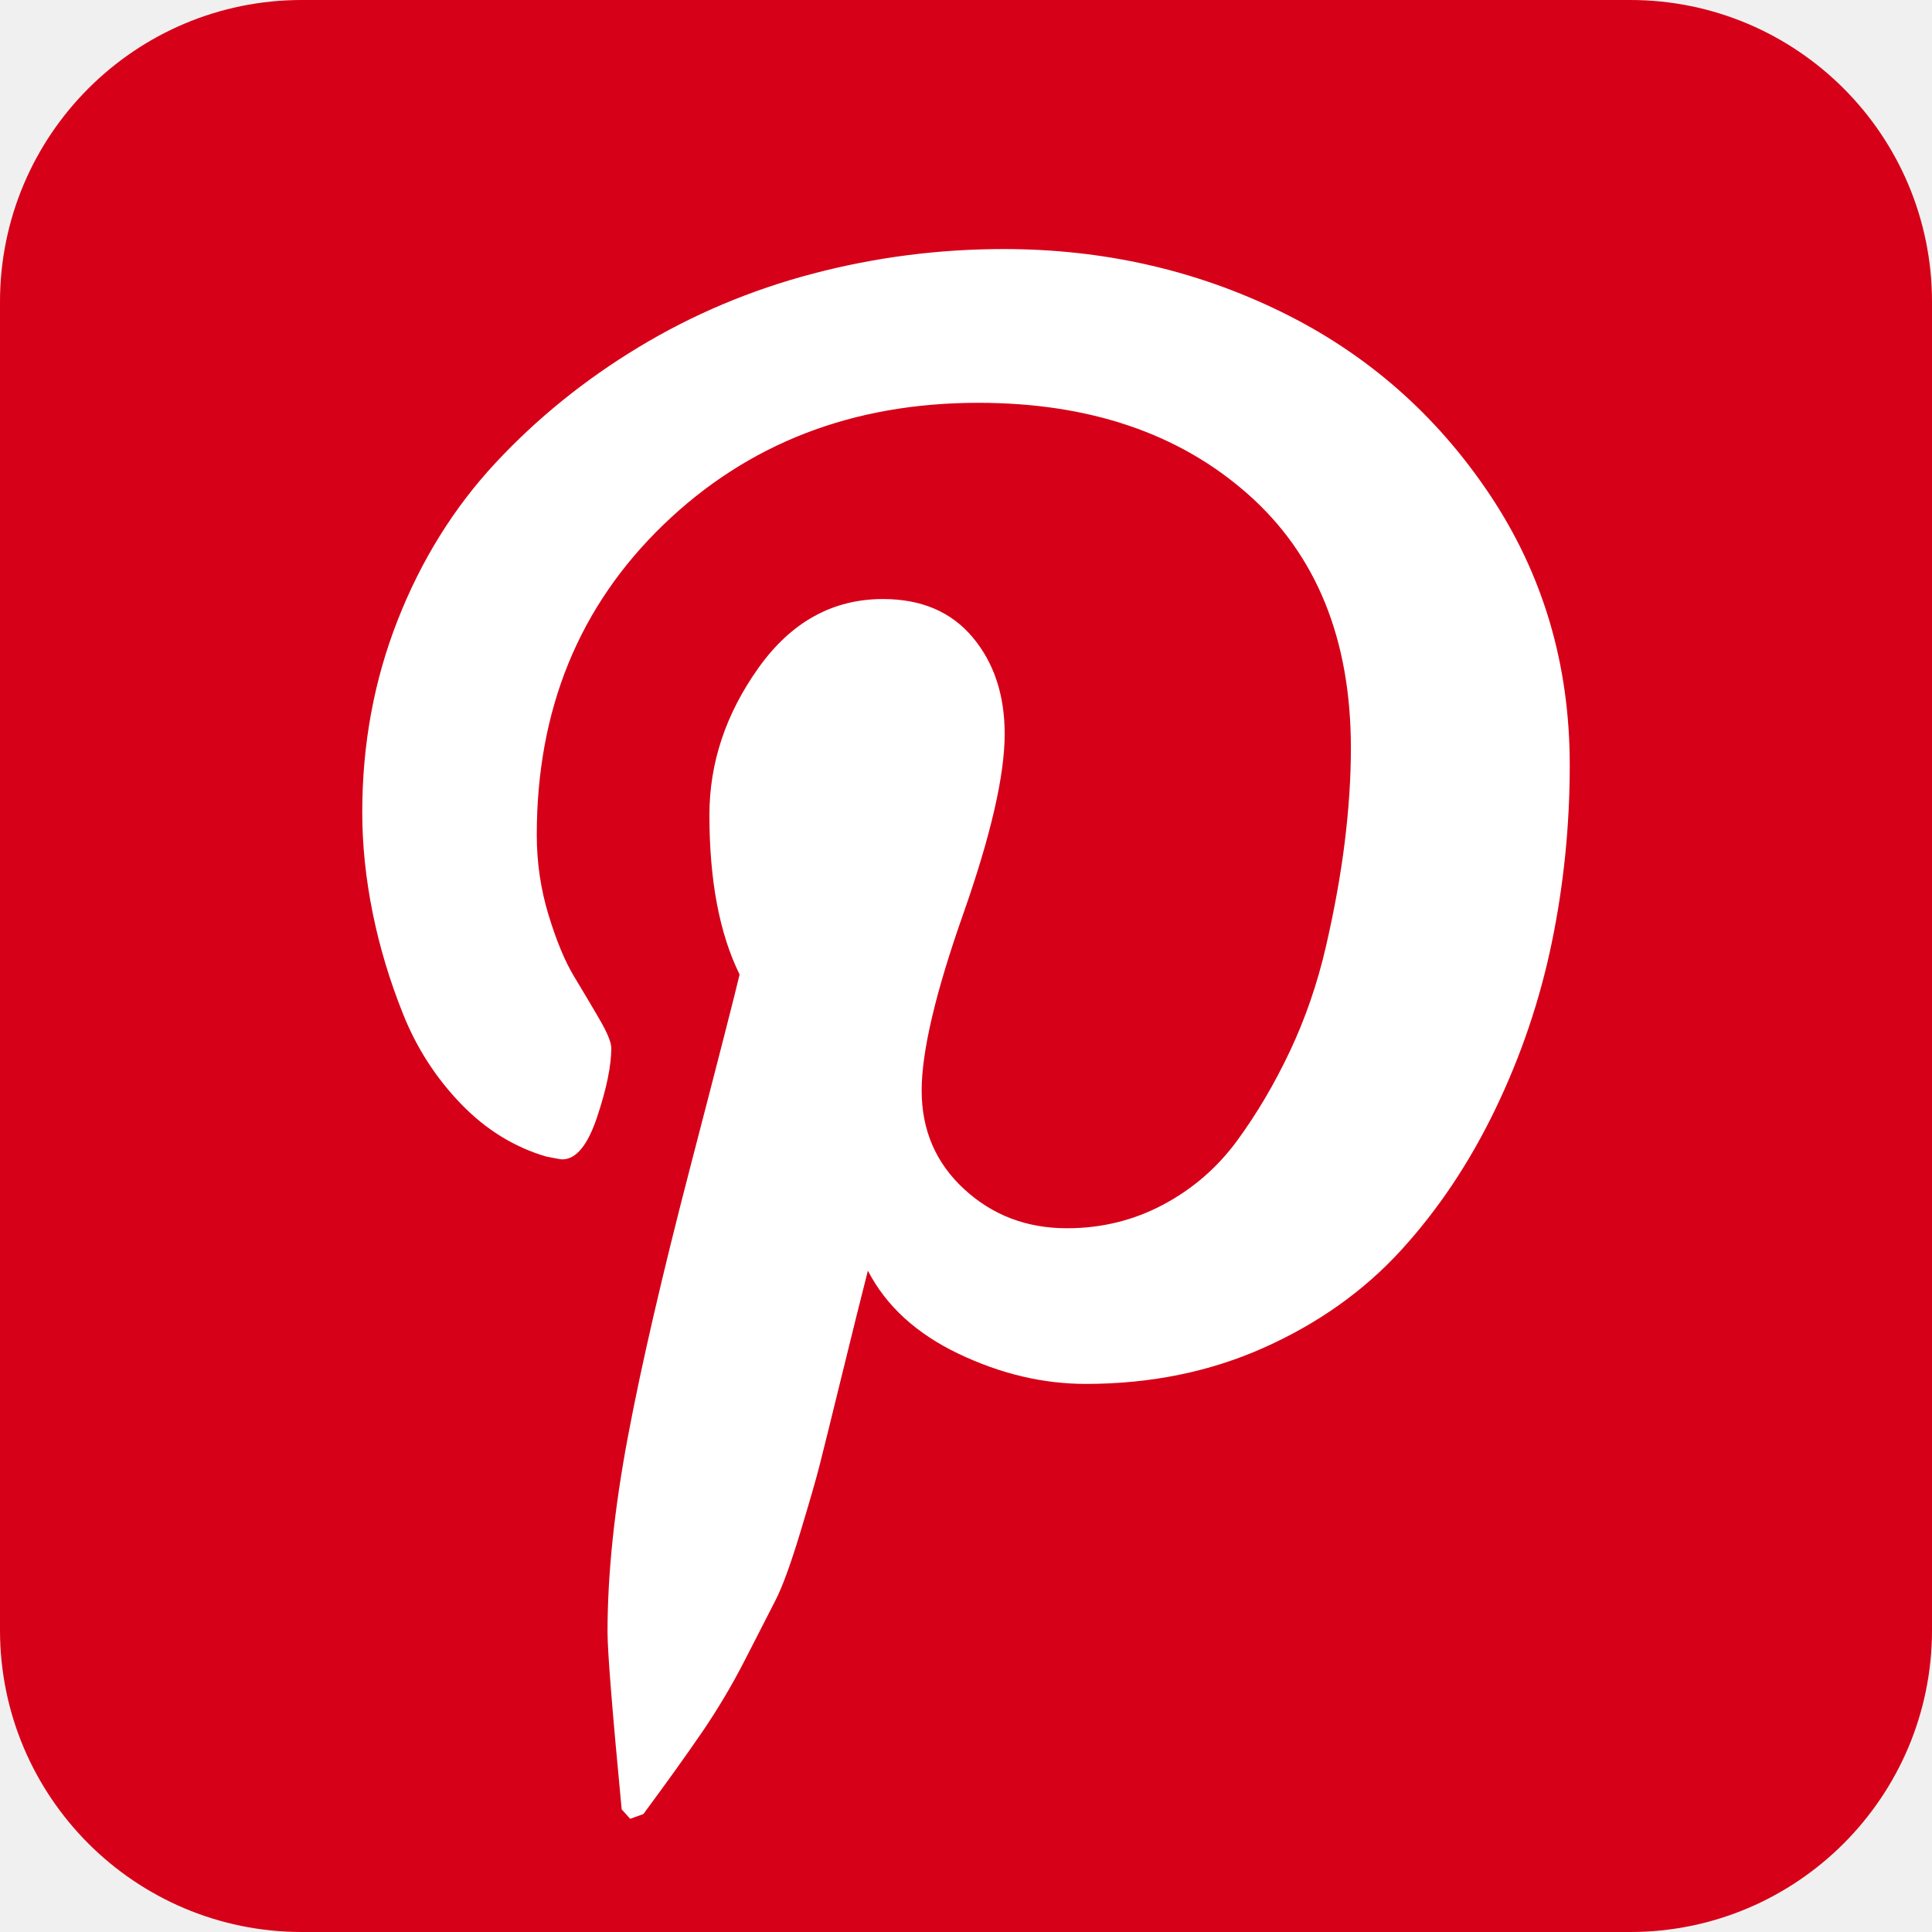
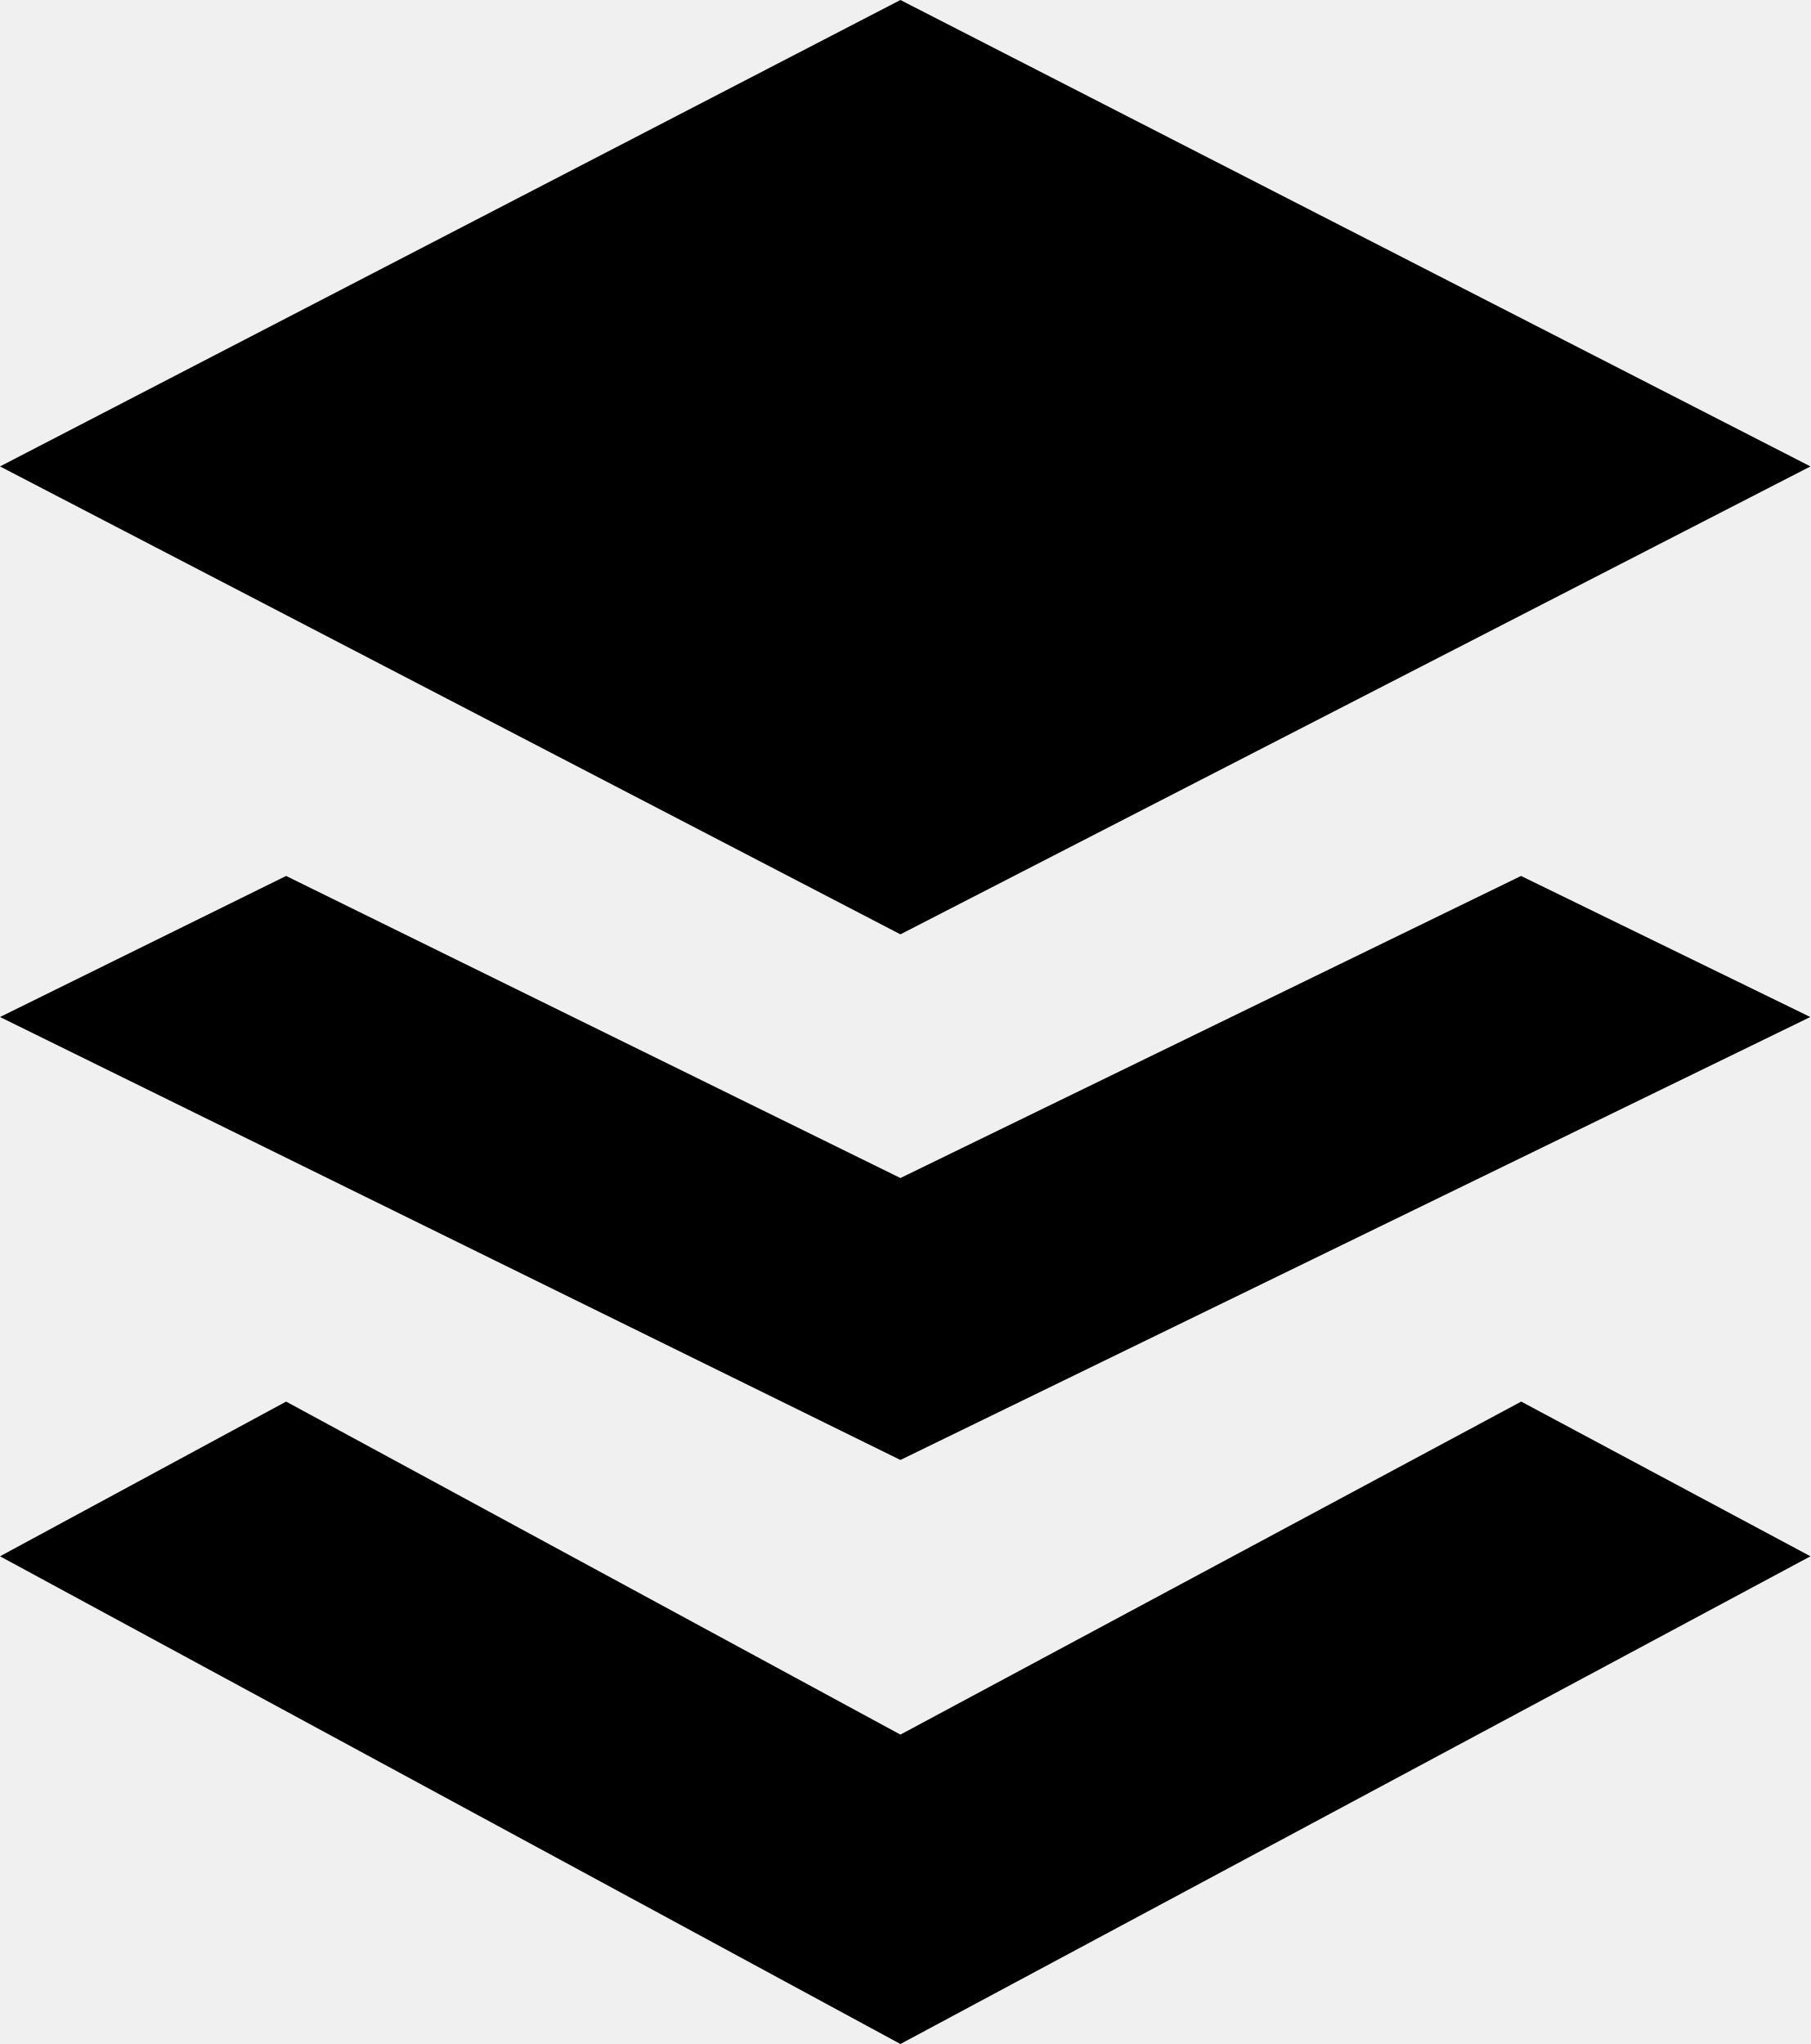
- <svg xmlns="http://www.w3.org/2000/svg" width="256px" height="256px" viewBox="2527 111 256 256" version="1.1">
-   <defs />
-   <g id="pinterest" stroke="none" stroke-width="1" fill="none" fill-rule="evenodd" transform="translate(2527, 111)">
-     <rect id="bg" fill="#D60018" x="0" y="0" width="256" height="256" rx="40" />
-     <path d="M48,107.625 C48,98.625 49.562,90.146 52.688,82.188 C55.812,74.229 60.125,67.292 65.625,61.375 C71.125,55.458 77.458,50.333 84.625,46 C91.792,41.667 99.5,38.417 107.75,36.25 C116,34.083 124.417,33 133,33 C146.167,33 158.417,35.771 169.75,41.312 C181.083,46.854 190.292,54.917 197.375,65.5 C204.458,76.083 208,88.042 208,101.375 C208,109.375 207.208,117.208 205.625,124.875 C204.042,132.542 201.542,139.917 198.125,147 C194.708,154.083 190.542,160.312 185.625,165.688 C180.708,171.062 174.667,175.354 167.5,178.562 C160.333,181.771 152.458,183.375 143.875,183.375 C138.208,183.375 132.583,182.042 127,179.375 C121.417,176.708 117.417,173.042 115,168.375 C114.167,171.625 113,176.312 111.5,182.438 C110,188.562 109.021,192.521 108.562,194.312 C108.104,196.104 107.25,199.062 106,203.188 C104.75,207.312 103.667,210.271 102.75,212.062 C101.833,213.854 100.5,216.458 98.75,219.875 C97,223.292 95.083,226.521 93,229.562 C90.917,232.604 88.333,236.208 85.25,240.375 L83.5,241 L82.375,239.75 C81.125,226.667 80.5,218.833 80.5,216.25 C80.5,208.583 81.396,199.979 83.188,190.438 C84.979,180.896 87.75,168.917 91.5,154.5 C95.25,140.083 97.417,131.625 98,129.125 C95.333,123.708 94,116.667 94,108 C94,101.083 96.167,94.583 100.5,88.5 C104.833,82.417 110.333,79.375 117,79.375 C122.083,79.375 126.042,81.062 128.875,84.438 C131.708,87.812 133.125,92.083 133.125,97.25 C133.125,102.75 131.292,110.708 127.625,121.125 C123.958,131.542 122.125,139.333 122.125,144.5 C122.125,149.75 124,154.104 127.75,157.562 C131.5,161.021 136.042,162.75 141.375,162.75 C145.958,162.75 150.208,161.708 154.125,159.625 C158.042,157.542 161.312,154.708 163.938,151.125 C166.562,147.542 168.896,143.583 170.938,139.25 C172.979,134.917 174.562,130.312 175.688,125.438 C176.812,120.562 177.646,115.938 178.188,111.562 C178.729,107.188 179,103.042 179,99.125 C179,84.708 174.438,73.479 165.312,65.438 C156.188,57.396 144.292,53.375 129.625,53.375 C112.958,53.375 99.042,58.771 87.875,69.562 C76.708,80.354 71.125,94.042 71.125,110.625 C71.125,114.292 71.646,117.833 72.688,121.25 C73.729,124.667 74.854,127.375 76.062,129.375 C77.271,131.375 78.396,133.271 79.438,135.062 C80.479,136.854 81,138.125 81,138.875 C81,141.208 80.375,144.25 79.125,148 C77.875,151.75 76.333,153.625 74.5,153.625 C74.333,153.625 73.625,153.5 72.375,153.25 C68.125,152 64.354,149.667 61.062,146.25 C57.771,142.833 55.229,138.896 53.438,134.438 C51.646,129.979 50.292,125.479 49.375,120.938 C48.458,116.396 48,111.958 48,107.625 L48,107.625 Z" id="Shape" fill="#FFFFFF" />
+ <svg xmlns="http://www.w3.org/2000/svg" version="1.1" id="Layer_1" x="0px" y="0px" viewBox="0 0 108.84 122.88" style="enable-background:new 0 0 108.84 122.88" xml:space="preserve">
+   <style type="text/css">
+     .st0{fill-rule:evenodd;clip-rule:evenodd;}
+ </style>
+   <g>
+     <path class="st0" d="M0,28.04L54.13,0l54.71,28.04L54.13,56.17L0,28.04L0,28.04z M54.13,104.28L17.2,84.26L0,93.56l54.13,29.32 l54.71-29.32l-17.39-9.3L54.13,104.28L54.13,104.28z M17.2,52.66l36.93,18.16l37.31-18.16l17.39,8.48L54.13,87.77L0,61.14 L17.2,52.66L17.2,52.66z" />
  </g>
</svg>
